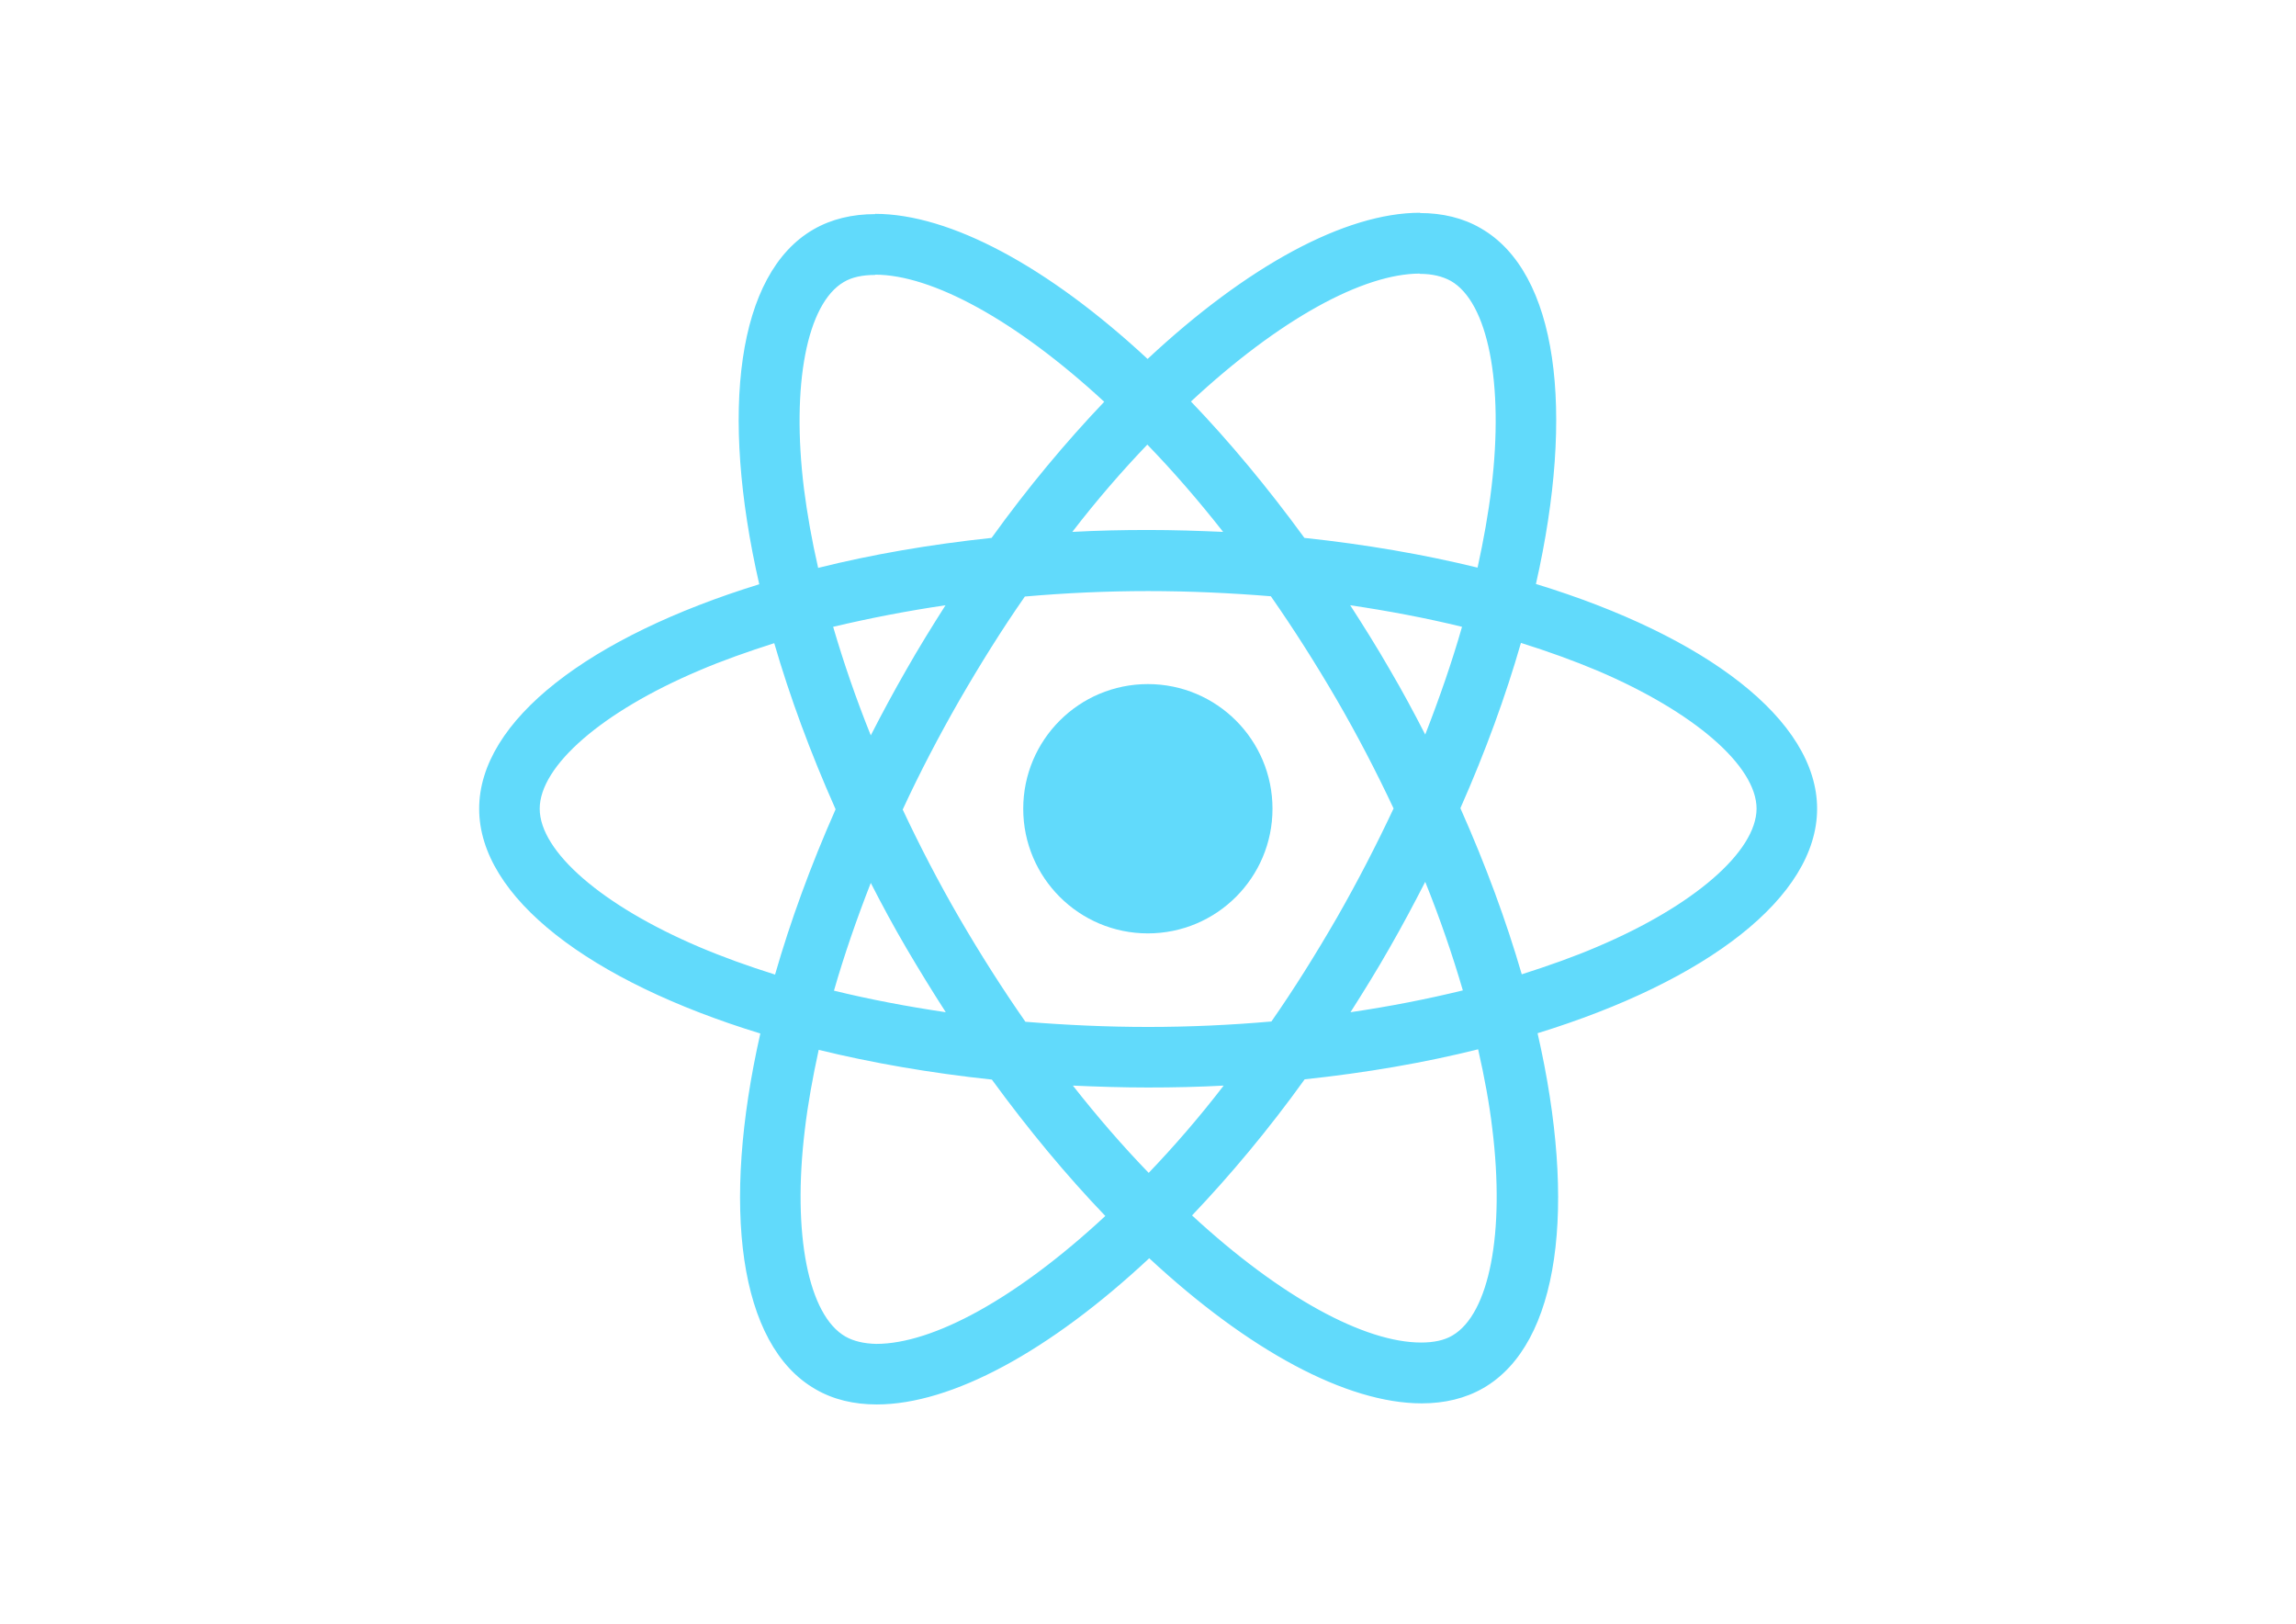
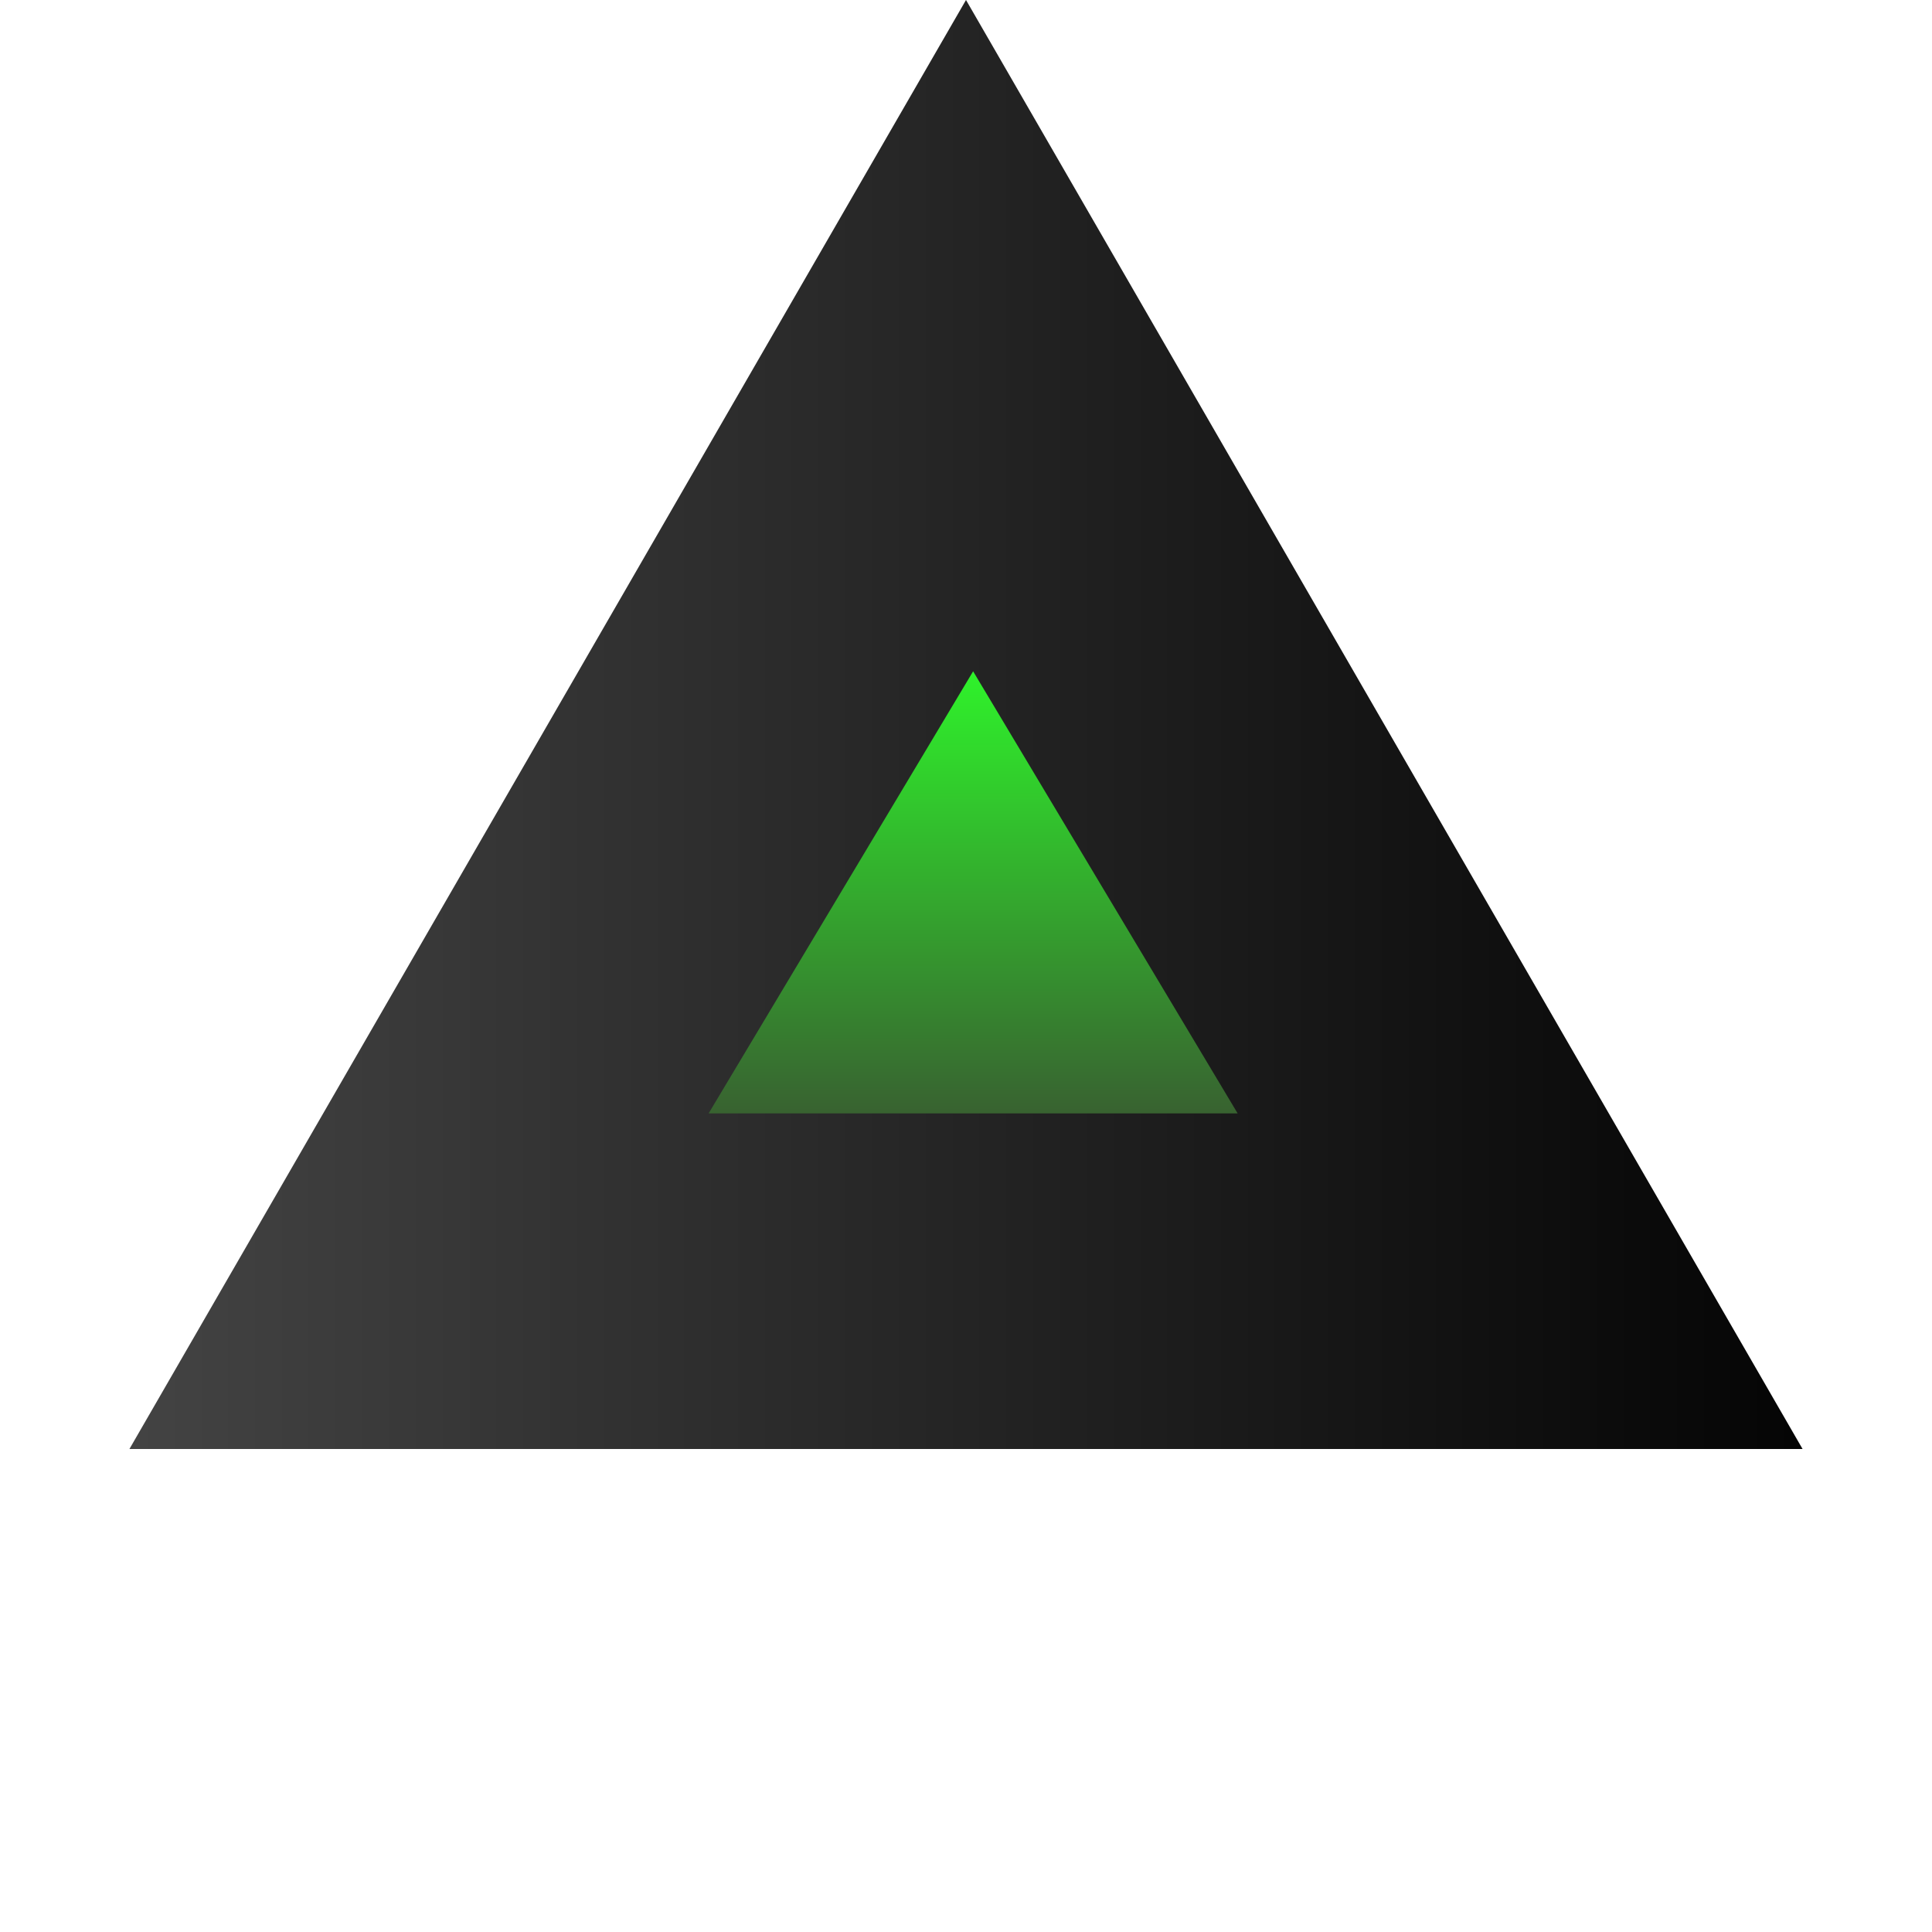
- <svg xmlns="http://www.w3.org/2000/svg" viewBox="0 0 841.9 595.3">
-   <g fill="#61DAFB">
-     <path d="M666.3 296.5c0-32.5-40.7-63.3-103.1-82.4 14.4-63.6 8-114.2-20.2-130.4-6.5-3.8-14.1-5.6-22.4-5.6v22.3c4.6 0 8.3.9 11.4 2.6 13.6 7.8 19.5 37.5 14.9 75.7-1.1 9.4-2.9 19.3-5.1 29.4-19.6-4.8-41-8.5-63.5-10.9-13.5-18.5-27.5-35.3-41.6-50 32.6-30.3 63.2-46.9 84-46.9V78c-27.5 0-63.5 19.6-99.9 53.6-36.4-33.8-72.4-53.2-99.9-53.2v22.3c20.7 0 51.4 16.5 84 46.6-14 14.7-28 31.4-41.3 49.9-22.6 2.4-44 6.1-63.6 11-2.3-10-4-19.7-5.2-29-4.7-38.2 1.1-67.9 14.6-75.8 3-1.8 6.9-2.6 11.5-2.6V78.5c-8.4 0-16 1.8-22.6 5.6-28.1 16.2-34.4 66.7-19.9 130.1-62.2 19.2-102.7 49.9-102.7 82.3 0 32.5 40.7 63.3 103.1 82.4-14.4 63.6-8 114.2 20.2 130.4 6.5 3.8 14.1 5.6 22.5 5.6 27.5 0 63.5-19.6 99.9-53.6 36.4 33.8 72.4 53.2 99.9 53.2 8.4 0 16-1.8 22.6-5.6 28.1-16.2 34.4-66.7 19.9-130.1 62-19.1 102.5-49.9 102.5-82.3zm-130.2-66.7c-3.7 12.9-8.3 26.2-13.5 39.5-4.1-8-8.4-16-13.1-24-4.6-8-9.5-15.8-14.4-23.4 14.2 2.1 27.9 4.7 41 7.9zm-45.8 106.5c-7.8 13.5-15.8 26.3-24.1 38.2-14.9 1.3-30 2-45.2 2-15.1 0-30.2-.7-45-1.9-8.3-11.9-16.4-24.6-24.2-38-7.6-13.1-14.5-26.4-20.8-39.8 6.2-13.4 13.2-26.8 20.7-39.9 7.8-13.5 15.8-26.3 24.1-38.2 14.9-1.3 30-2 45.2-2 15.1 0 30.2.7 45 1.9 8.3 11.9 16.4 24.6 24.2 38 7.6 13.1 14.5 26.4 20.8 39.8-6.3 13.4-13.2 26.8-20.7 39.9zm32.3-13c5.4 13.4 10 26.8 13.8 39.8-13.1 3.2-26.9 5.9-41.2 8 4.9-7.7 9.8-15.6 14.4-23.7 4.6-8 8.9-16.1 13-24.1zM421.2 430c-9.3-9.6-18.6-20.3-27.8-32 9 .4 18.2.7 27.5.7 9.4 0 18.7-.2 27.8-.7-9 11.7-18.3 22.4-27.5 32zm-74.4-58.9c-14.2-2.1-27.9-4.7-41-7.9 3.7-12.9 8.3-26.2 13.5-39.5 4.1 8 8.4 16 13.1 24 4.7 8 9.5 15.8 14.4 23.4zM420.7 163c9.3 9.6 18.6 20.3 27.8 32-9-.4-18.2-.7-27.5-.7-9.4 0-18.7.2-27.8.7 9-11.7 18.3-22.4 27.5-32zm-74 58.9c-4.9 7.7-9.8 15.6-14.4 23.7-4.6 8-8.9 16-13 24-5.4-13.4-10-26.8-13.8-39.8 13.1-3.1 26.9-5.8 41.2-7.9zm-90.5 125.2c-35.4-15.1-58.3-34.9-58.3-50.6 0-15.7 22.9-35.6 58.3-50.6 8.6-3.7 18-7 27.7-10.1 5.7 19.6 13.2 40 22.5 60.9-9.2 20.8-16.6 41.1-22.2 60.6-9.9-3.1-19.3-6.5-28-10.2zM310 490c-13.6-7.8-19.5-37.5-14.9-75.7 1.1-9.4 2.9-19.3 5.1-29.4 19.6 4.8 41 8.5 63.5 10.9 13.5 18.5 27.5 35.3 41.6 50-32.6 30.3-63.2 46.9-84 46.9-4.5-.1-8.3-1-11.3-2.7zm237.2-76.2c4.7 38.2-1.1 67.9-14.6 75.8-3 1.8-6.9 2.6-11.5 2.6-20.7 0-51.4-16.5-84-46.6 14-14.7 28-31.4 41.3-49.9 22.6-2.4 44-6.1 63.6-11 2.3 10.1 4.1 19.8 5.2 29.1zm38.5-66.7c-8.6 3.7-18 7-27.7 10.1-5.7-19.6-13.2-40-22.5-60.9 9.2-20.8 16.6-41.1 22.2-60.6 9.9 3.1 19.3 6.5 28.1 10.2 35.4 15.1 58.3 34.9 58.3 50.6-.1 15.7-23 35.6-58.4 50.6zM320.8 78.4z" />
-     <circle cx="420.9" cy="296.5" r="45.7" />
-     <path d="M520.5 78.1z" />
-   </g>
+ <svg xmlns="http://www.w3.org/2000/svg" width="32" height="32" viewBox="0 0 32 32" fill="none">
+   <path d="M15.134 16.5L16 15L16.866 16.5H15.134Z" fill="#D9D9D9" stroke="url(#paint0_linear_409_84347)" stroke-width="15" />
+   <path d="M16.118 11.119L20.499 18.441H11.737L16.118 11.119Z" fill="url(#paint1_linear_409_84347)" />
+   <defs>
+     <linearGradient id="paint0_linear_409_84347" x1="32" y1="16" x2="0" y2="16" gradientUnits="userSpaceOnUse">
+       <stop />
+       <stop offset="1" stop-color="#484848" />
+     </linearGradient>
+     <linearGradient id="paint1_linear_409_84347" x1="16.118" y1="11.119" x2="16.118" y2="20.881" gradientUnits="userSpaceOnUse">
+       <stop stop-color="#2FF22B" />
+       <stop offset="1" stop-color="#3B3232" />
+     </linearGradient>
+   </defs>
</svg>
